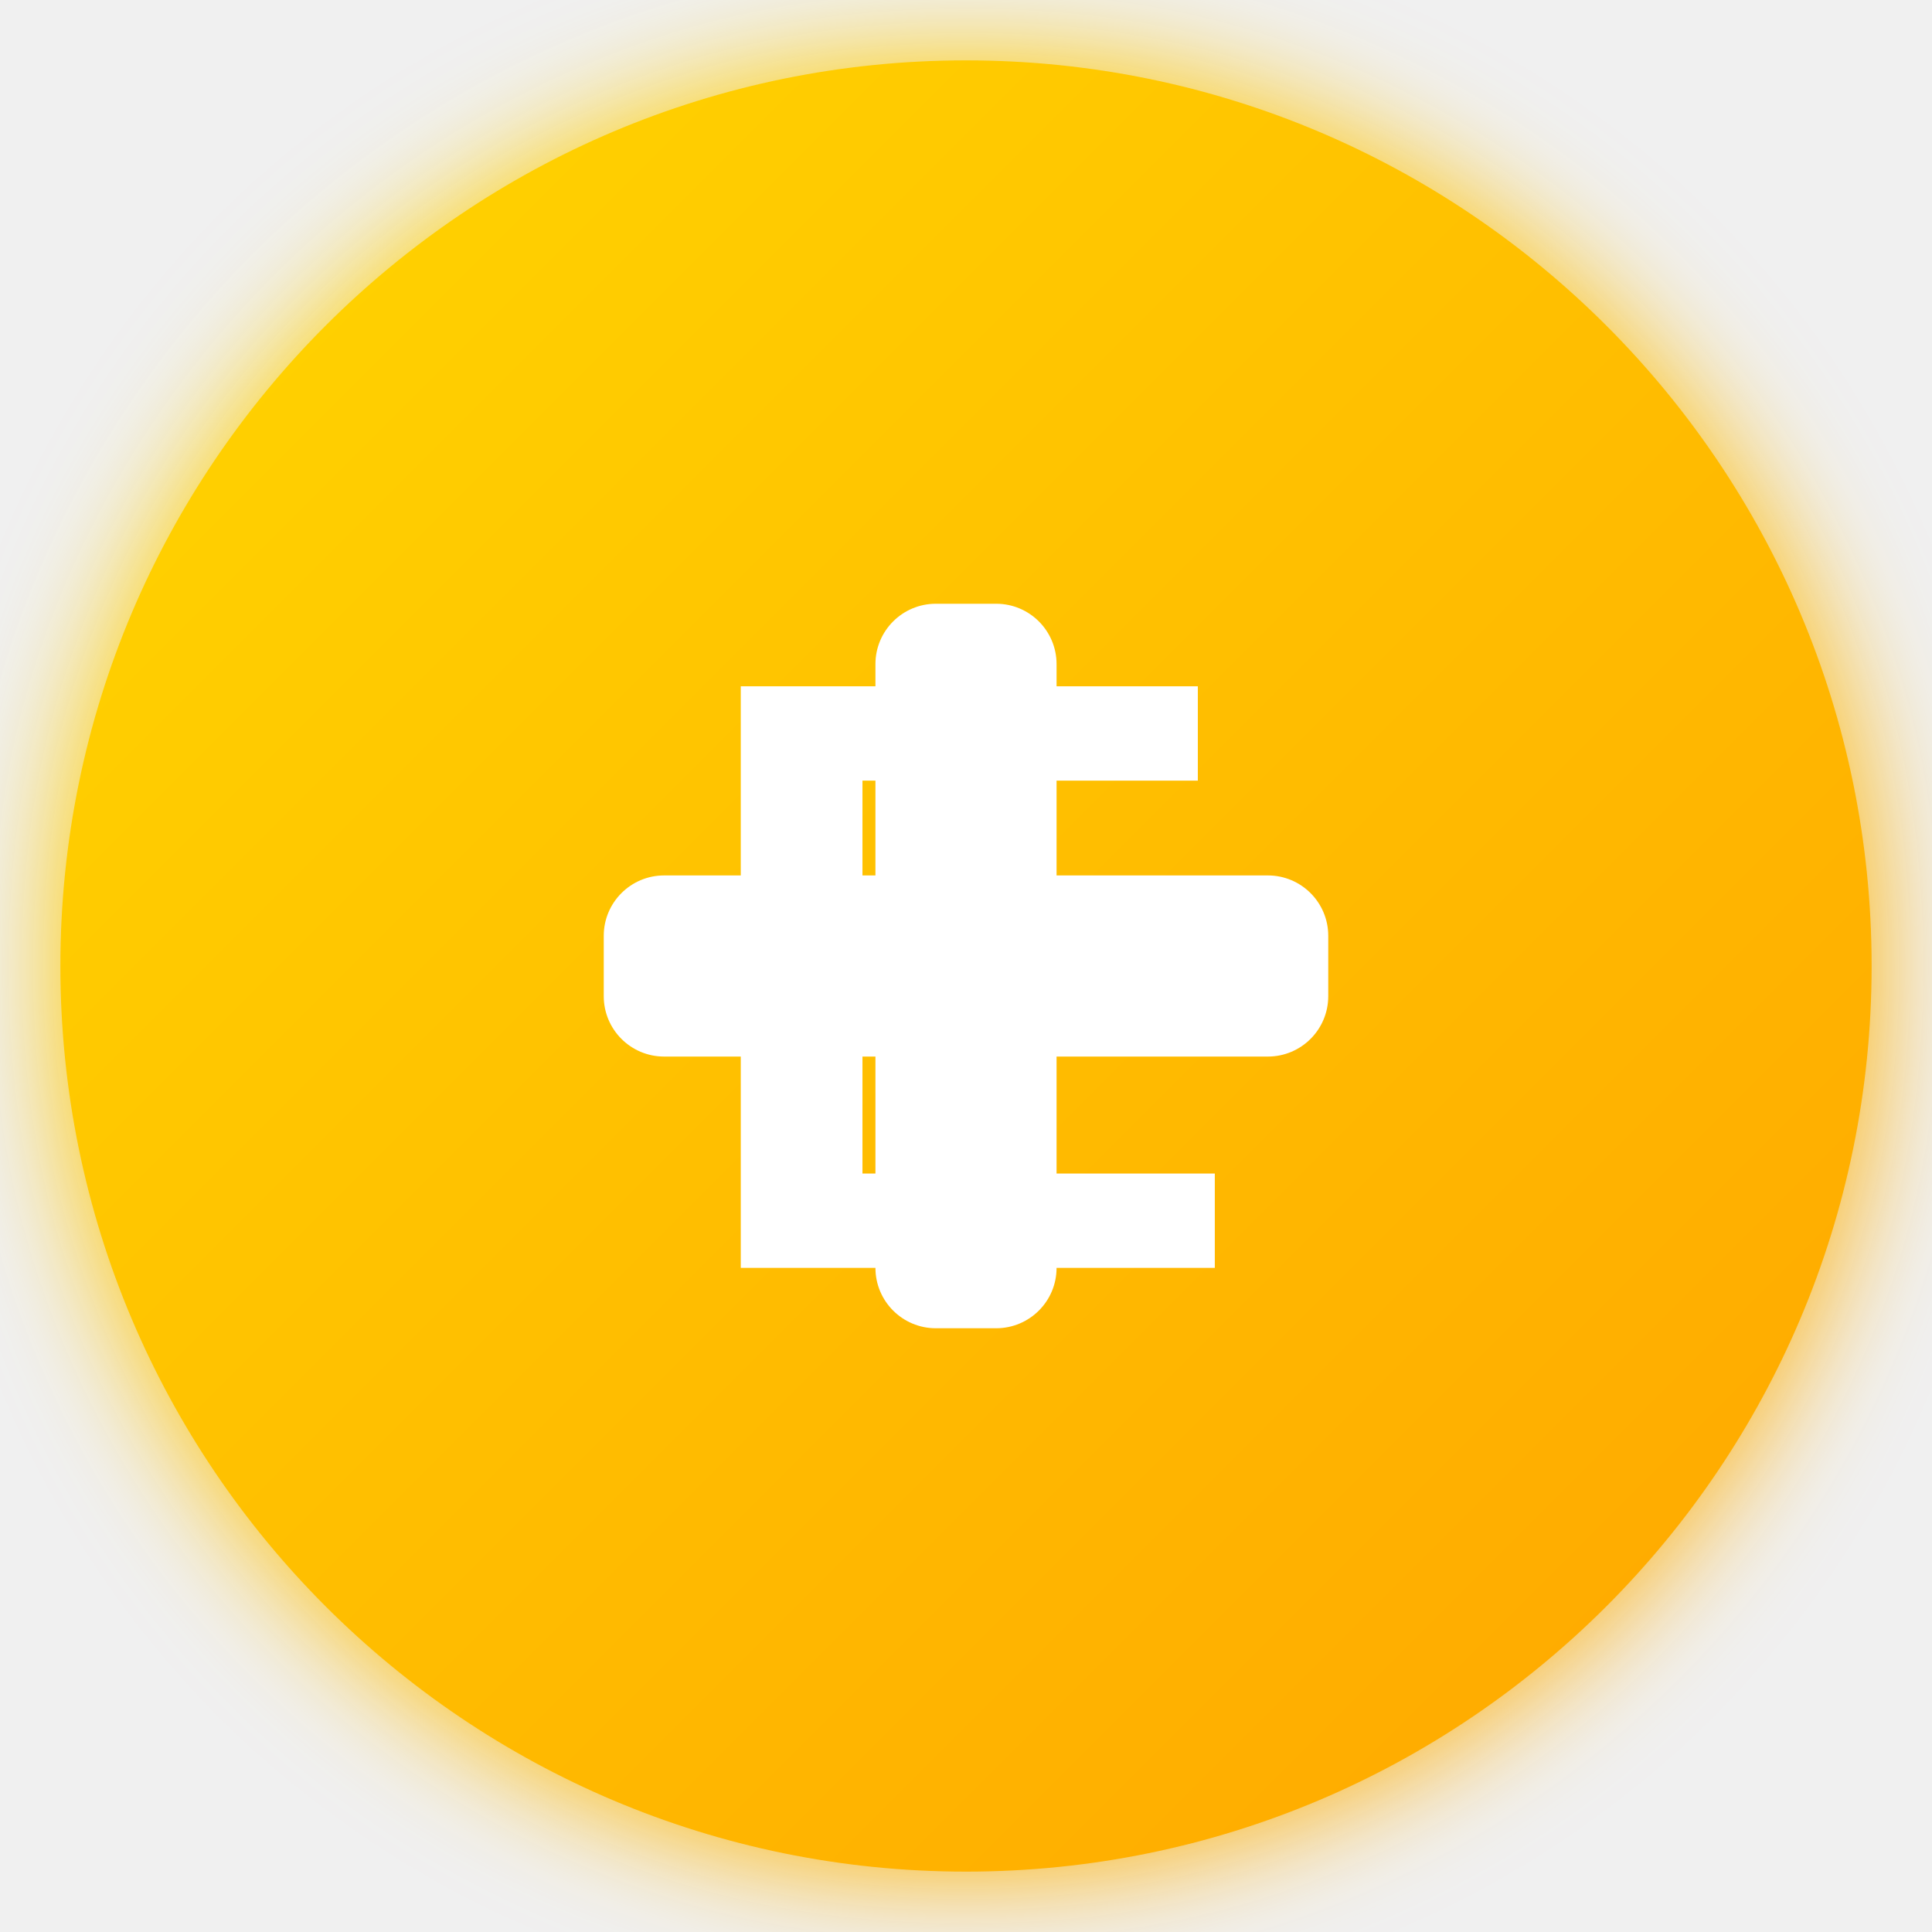
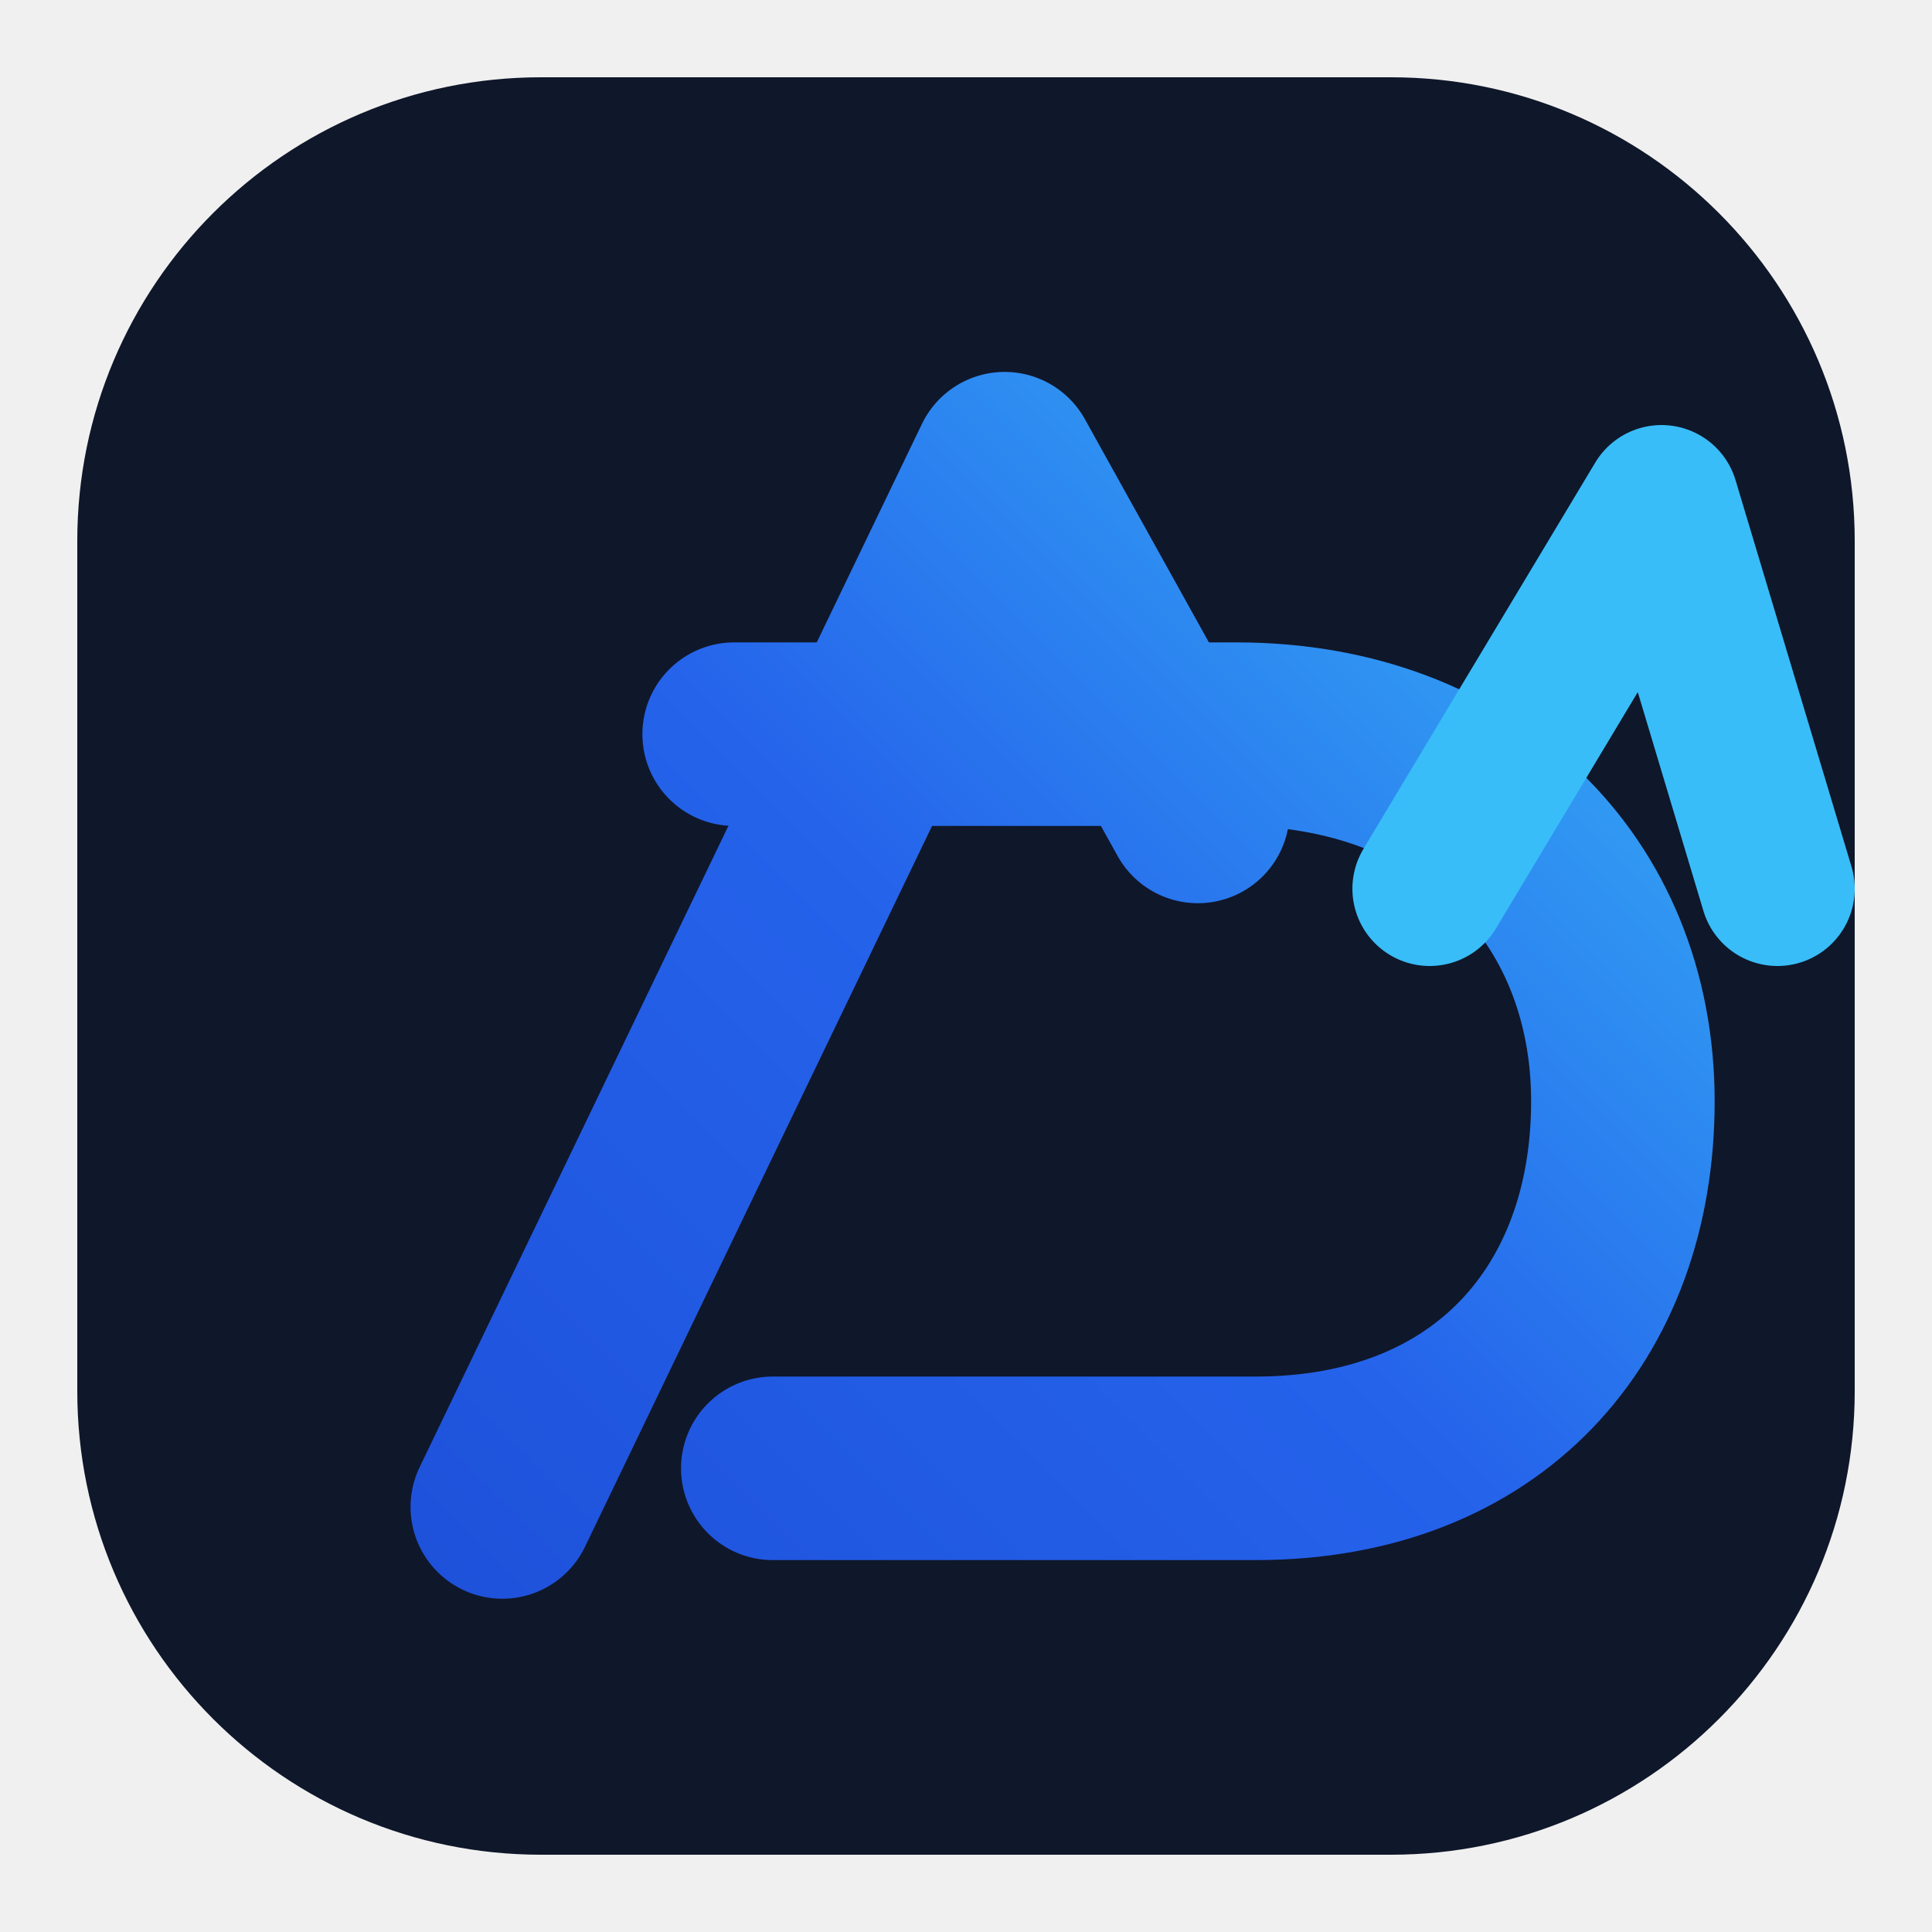
- <svg xmlns="http://www.w3.org/2000/svg" width="64" height="64" viewBox="0 0 64 64" fill="none">
+ <svg xmlns="http://www.w3.org/2000/svg" width="128" height="128" viewBox="0 0 100 100" fill="none">
  <defs>
-     <linearGradient id="logoGradient" x1="0%" y1="0%" x2="100%" y2="100%">
-       <stop offset="0%" style="stop-color:#FFD700;stop-opacity:1" />
-       <stop offset="100%" style="stop-color:#FFA500;stop-opacity:1" />
+     <linearGradient id="eunacomRibbonGrad" x1="15" y1="85" x2="85" y2="15" gradientUnits="userSpaceOnUse">
+       <stop offset="0%" stop-color="#1D4ED8" />
+       <stop offset="50%" stop-color="#2563EB" />
+       <stop offset="100%" stop-color="#38BDF8" />
    </linearGradient>
-     <filter id="glow">
-       <feGaussianBlur stdDeviation="2" result="coloredBlur" />
-       <feMerge>
-         <feMergeNode in="coloredBlur" />
-         <feMergeNode in="SourceGraphic" />
-       </feMerge>
-     </filter>
  </defs>
-   <circle cx="32" cy="32" r="30" fill="url(#logoGradient)" filter="url(#glow)" />
-   <g transform="translate(32, 32)">
-     <rect x="-3" y="-12" width="6" height="24" fill="white" rx="2" />
-     <rect x="-12" y="-3" width="24" height="6" fill="white" rx="2" />
-   </g>
-   <text x="32" y="42" font-family="Arial, sans-serif" font-size="28" font-weight="900" fill="white" text-anchor="middle">E</text>
+   <rect x="4" y="4" width="92" height="92" rx="24" fill="#0F172A" />
+   <path d="M26 78 L52 24 L62 42" stroke="url(#eunacomRibbonGrad)" stroke-width="9.5" stroke-linecap="round" stroke-linejoin="round" />
+   <path d="M40 76 H65 C77 76 84 68 84 57 C84 46 76 38 64 38 H38" stroke="url(#eunacomRibbonGrad)" stroke-width="9.5" stroke-linecap="round" stroke-linejoin="round" />
+   <path d="M74 46 L86 26 L92 46" stroke="#38BDF8" stroke-width="8" stroke-linecap="round" stroke-linejoin="round" />
</svg>
